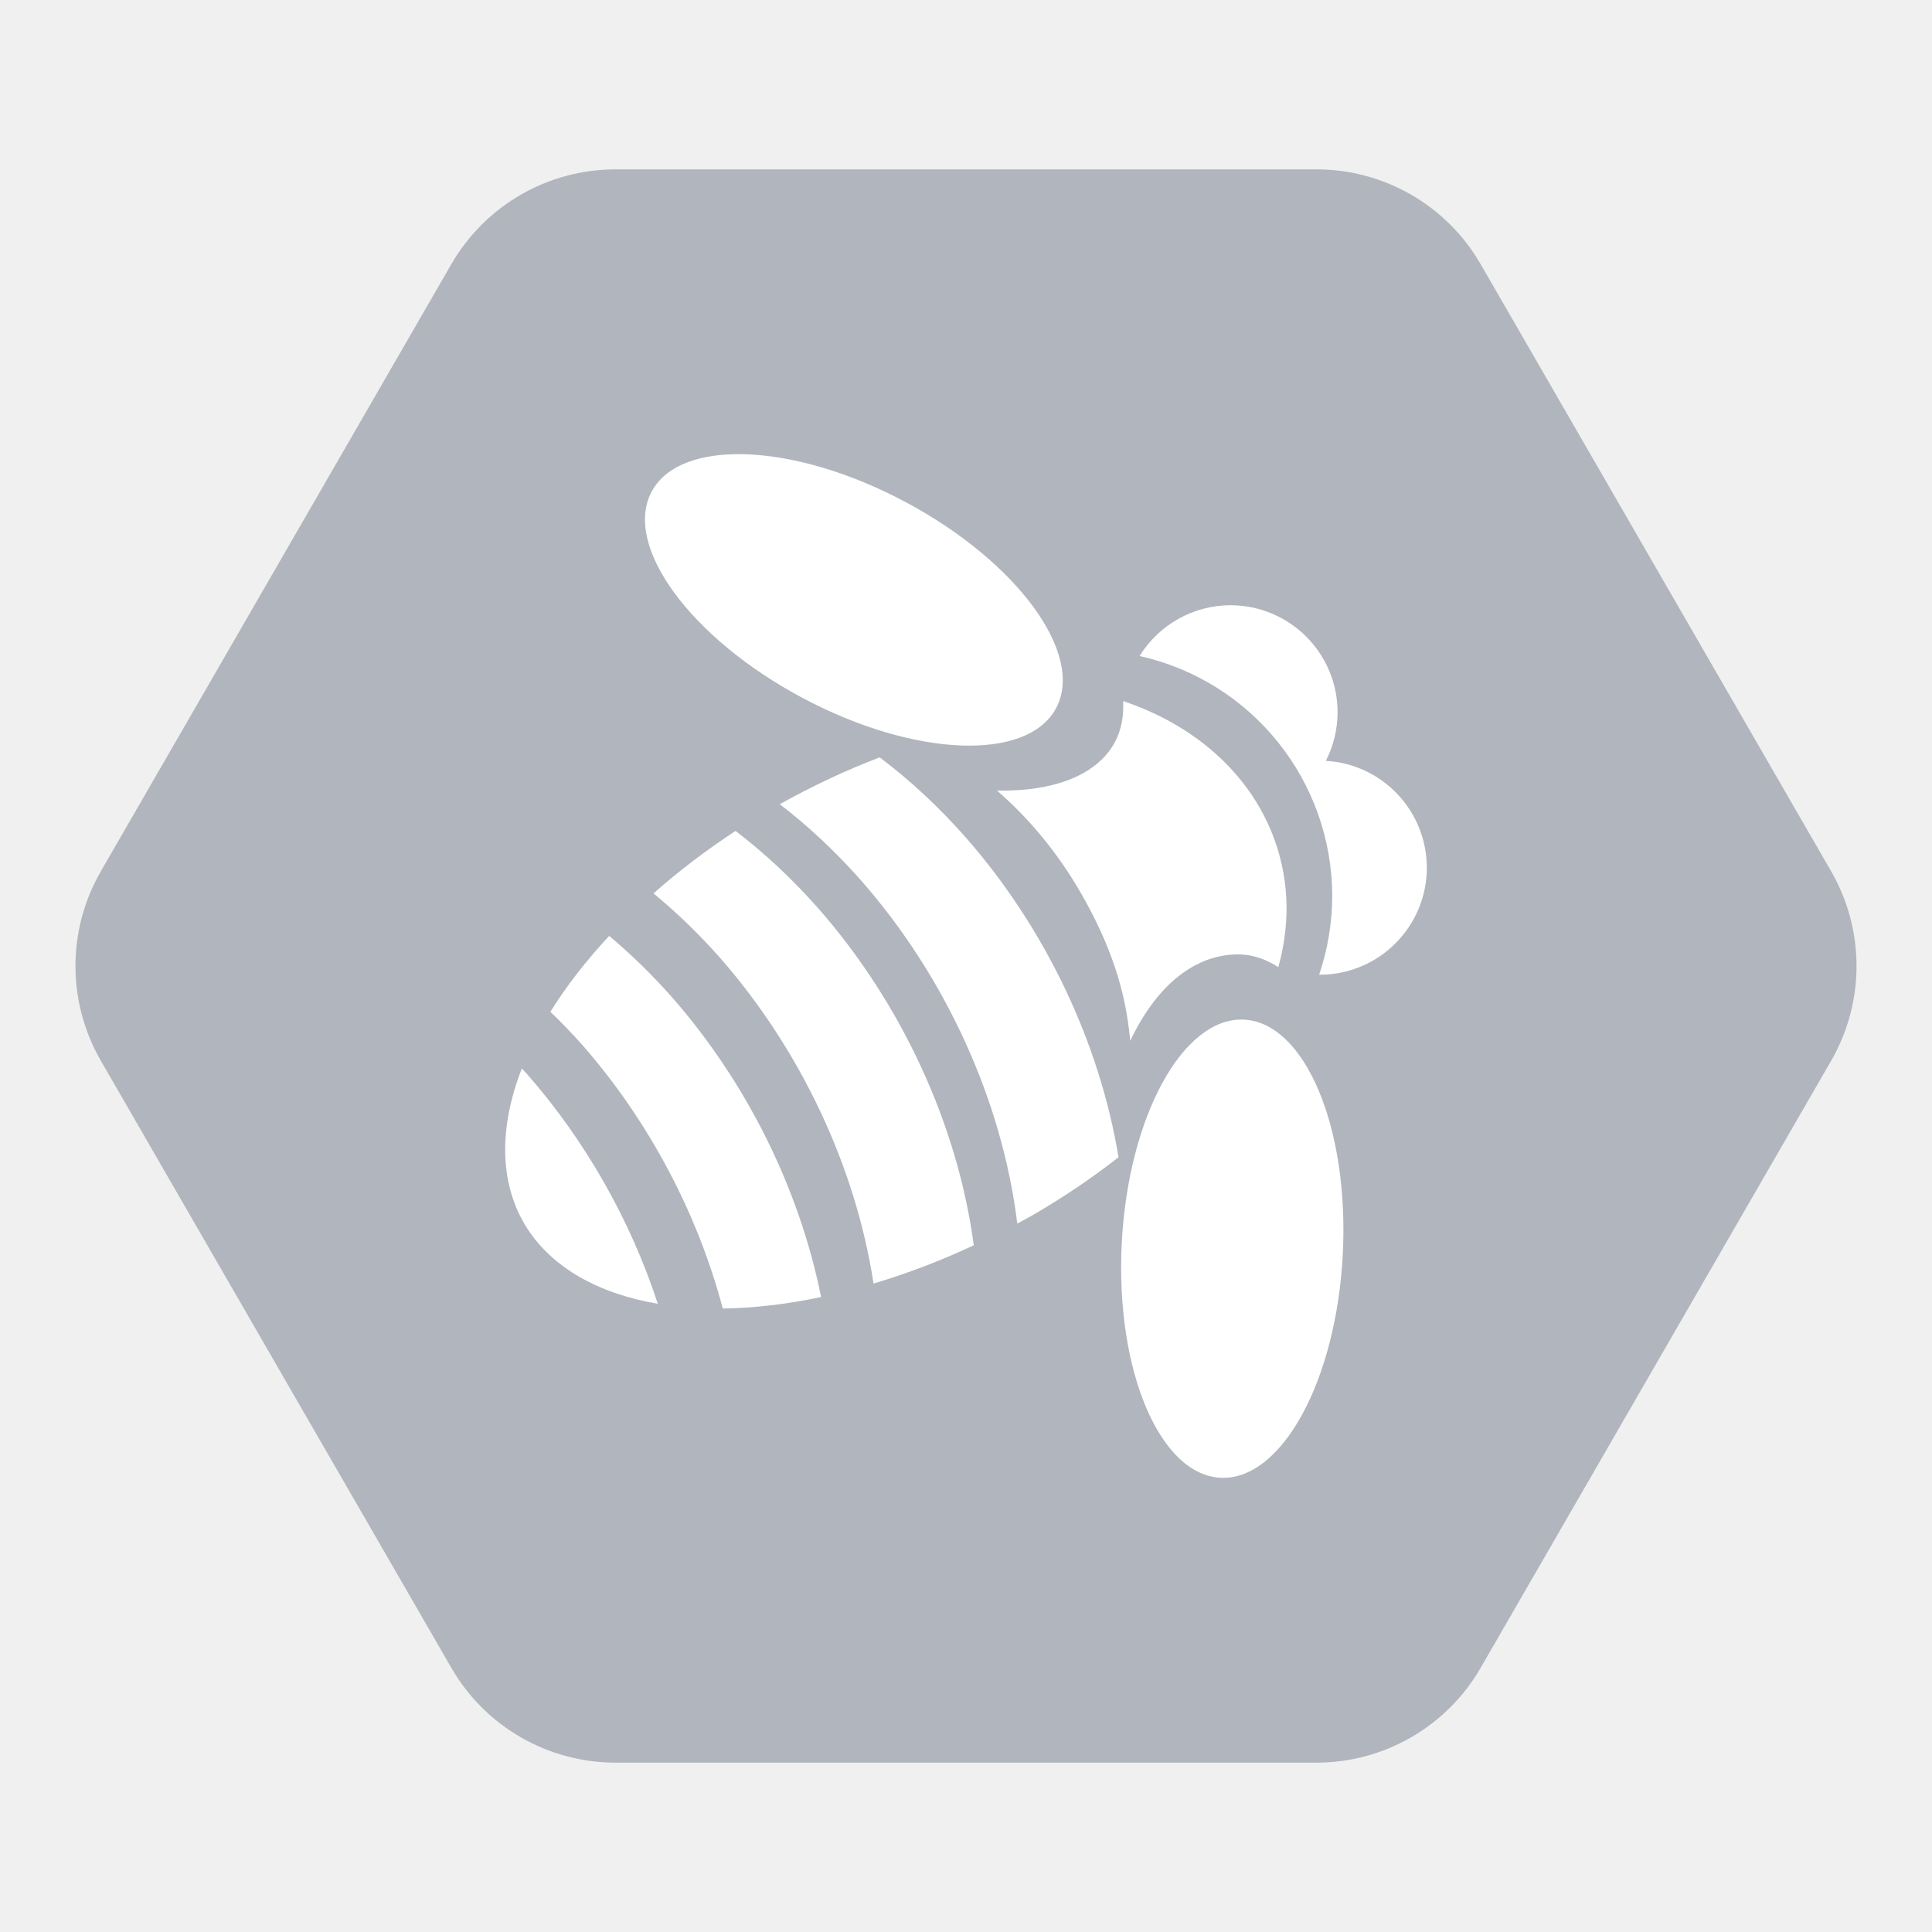
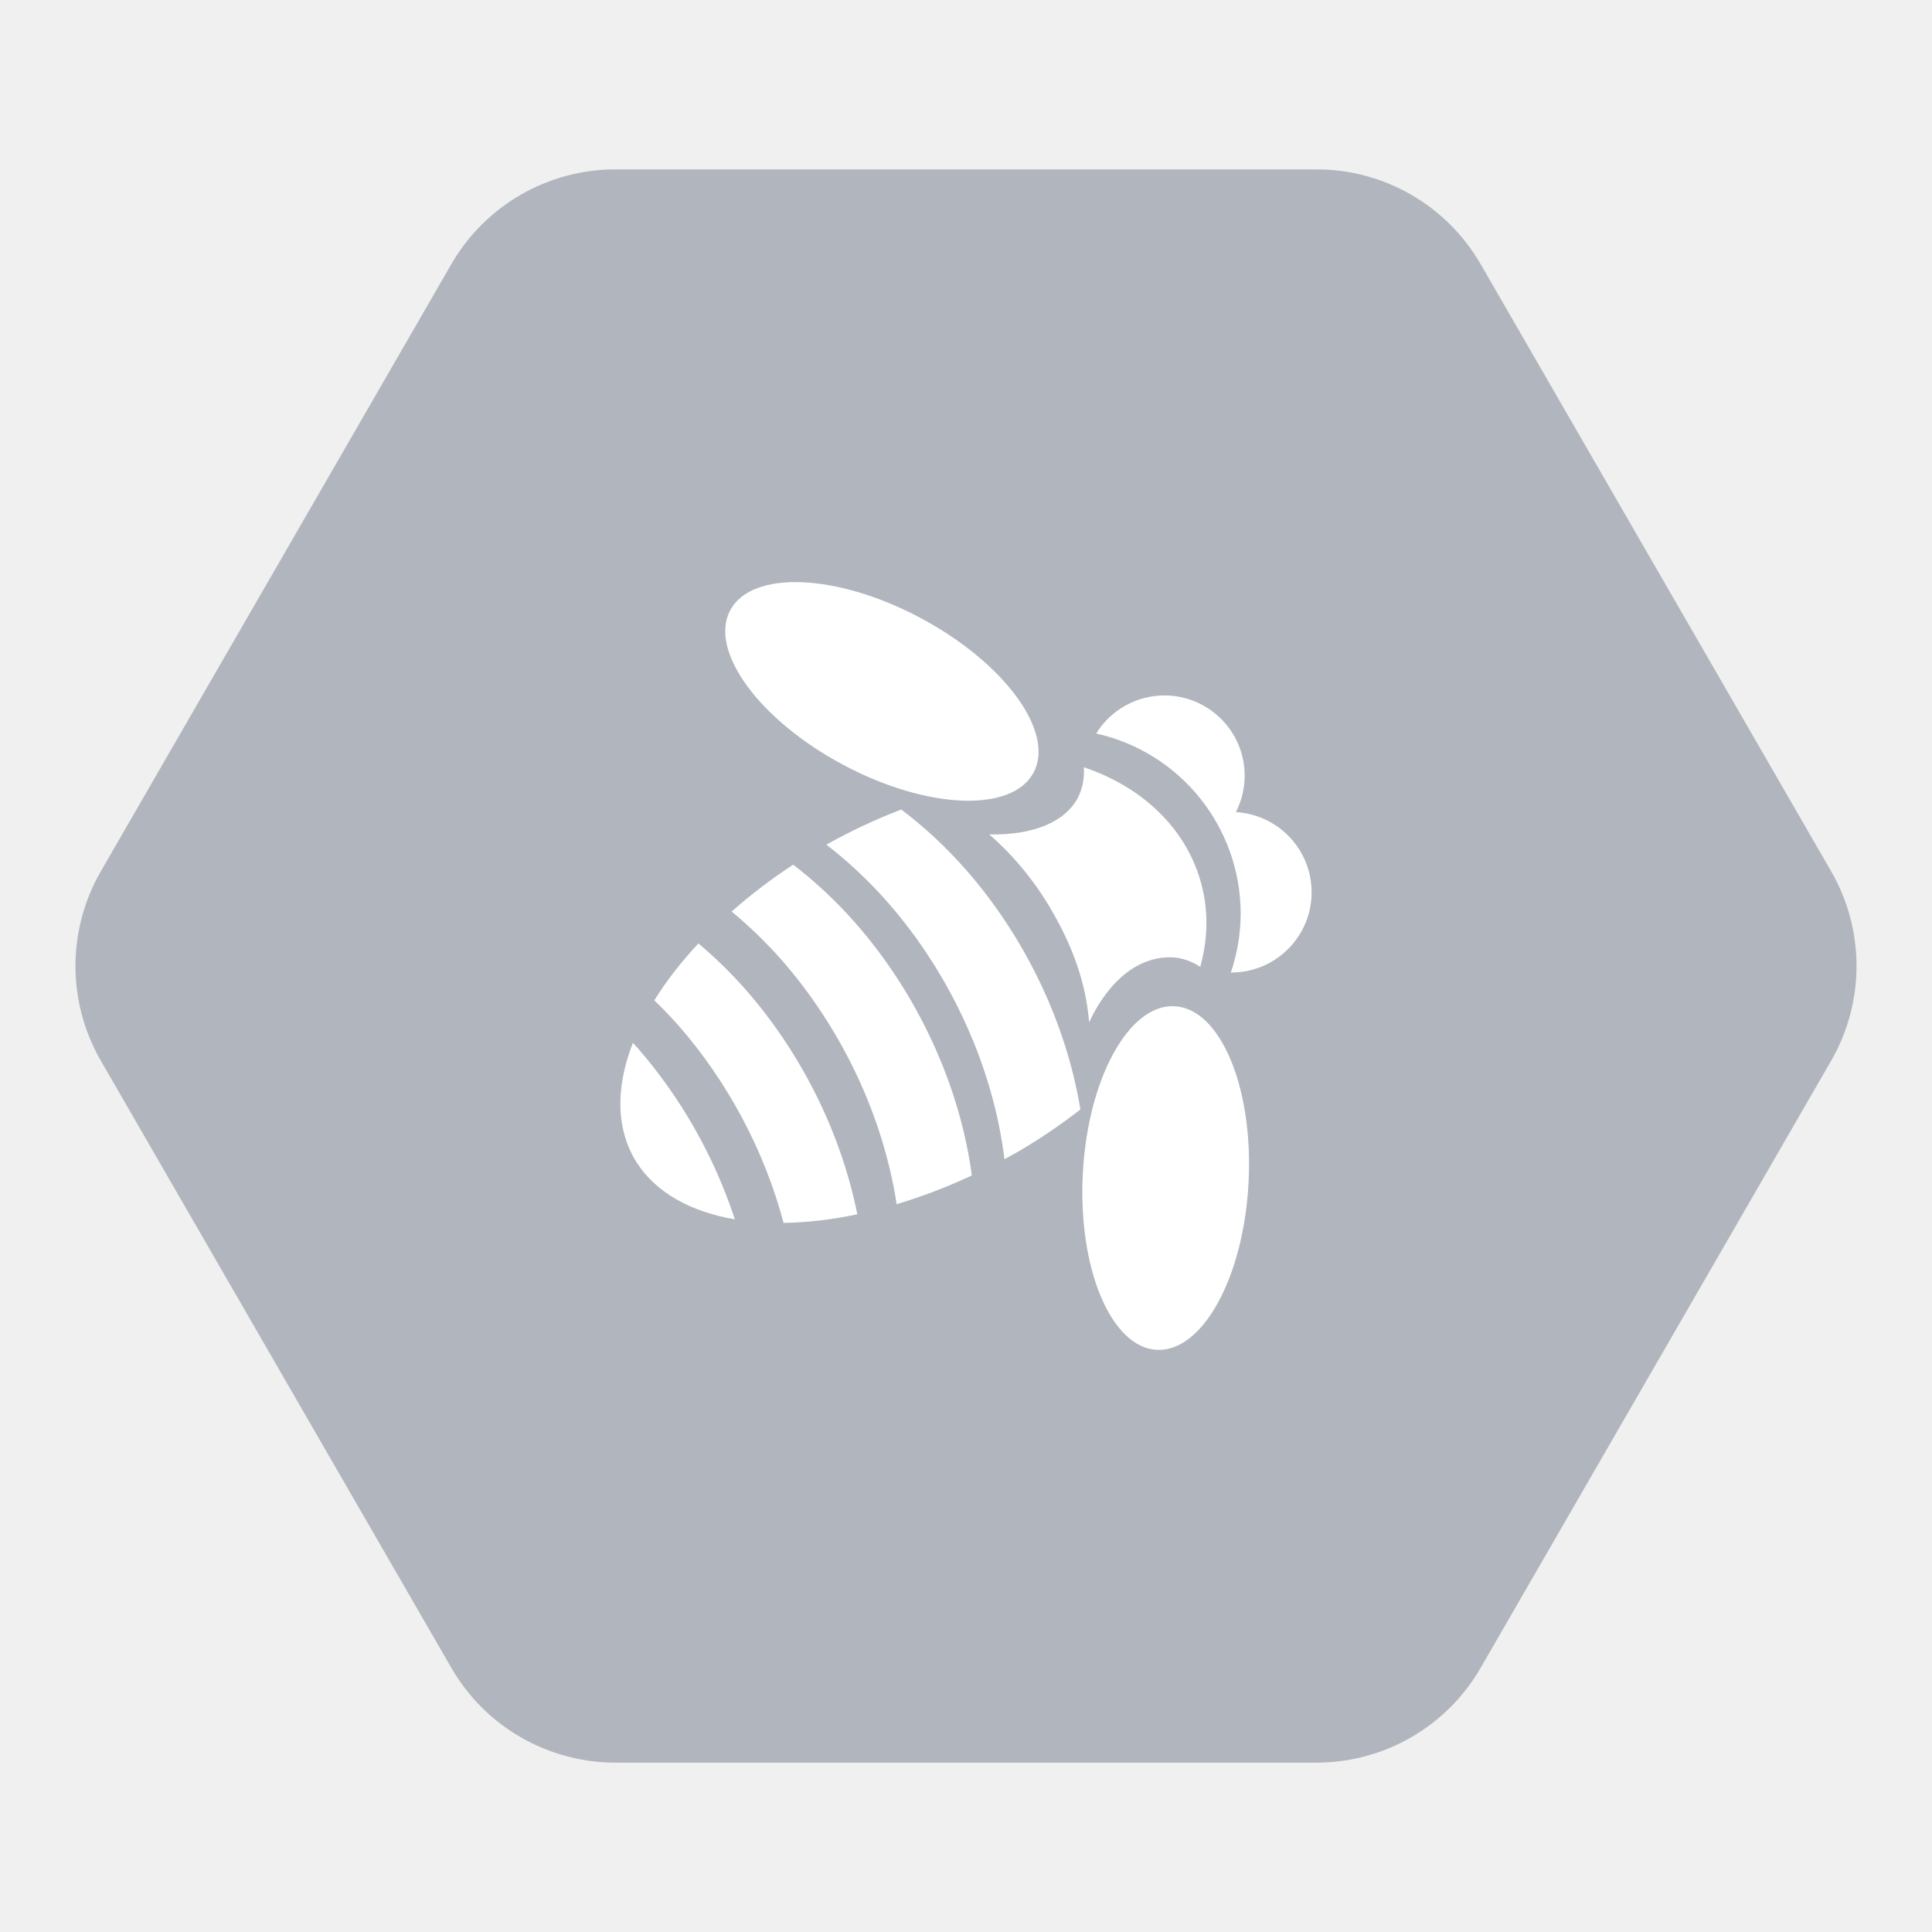
<svg xmlns="http://www.w3.org/2000/svg" id="svg5556" version="1.1" width="192" height="192" viewBox="0 0 192 192">
  <defs id="defs5560" />
  <path id="path4258" d="m 7.505,95.559 c -0.081,3.455 0.789,6.865 2.517,9.858 l 34.835,60.337 c 3.364,5.826 9.58,9.415 16.307,9.415 l 69.671,0 c 6.727,-4.5e-4 12.943,-3.589 16.307,-9.415 l 34.835,-60.337 c 3.363,-5.826 3.363,-13.004 0,-18.83 l -34.835,-60.34 c -3.364,-5.826 -9.58,-9.415 -16.307,-9.415 l -69.671,0 c -6.727,4.54e-4 -12.943,3.589 -16.307,9.415 l -34.835,60.34 c -1.577,2.733 -2.443,5.818 -2.517,8.972 z" style="color:#000000;font-style:normal;font-variant:normal;font-weight:normal;font-stretch:normal;font-size:medium;line-height:normal;font-family:sans-serif;text-indent:0;text-align:start;text-decoration:none;text-decoration-line:none;text-decoration-style:solid;text-decoration-color:#000000;letter-spacing:normal;word-spacing:normal;text-transform:none;direction:ltr;block-progression:tb;writing-mode:lr-tb;baseline-shift:baseline;text-anchor:start;white-space:normal;clip-rule:nonzero;display:inline;overflow:visible;visibility:visible;opacity:1;isolation:auto;mix-blend-mode:normal;color-interpolation:sRGB;color-interpolation-filters:linearRGB;solid-color:#000000;solid-opacity:1;fill:#b1b5bd;fill-opacity:1;fill-rule:nonzero;stroke:none;stroke-width:50;stroke-linecap:butt;stroke-linejoin:round;stroke-miterlimit:4;stroke-dasharray:none;stroke-dashoffset:0;stroke-opacity:1;color-rendering:auto;image-rendering:auto;shape-rendering:auto;text-rendering:auto;enable-background:accumulate" />
-   <g id="g6410" style="fill:#ffffff;fill-opacity:1" transform="matrix(0.93028,0,0,0.93028,9.645601,13.67405)">
+   <g id="g6410" style="fill:#ffffff;fill-opacity:1" transform="matrix(0.69771,0,0,0.69771,31.2342,34.25554)">
    <ellipse transform="matrix(0.9989271,0.04631148,-0.05035481,0.9987314,0,0)" ry="24.504" rx="11.821" cy="112.954" cx="127.095" id="path6112" style="opacity:1;fill:#ffffff;fill-opacity:1;stroke:none;stroke-width:6.3;stroke-linecap:round;stroke-linejoin:round;stroke-miterlimit:4;stroke-dasharray:none;stroke-opacity:0.264" />
    <ellipse transform="matrix(-0.4674414,0.884024,-0.8821246,-0.4710162,0,0)" ry="24.504" rx="11.821" cy="-94.557" cx="5.484" id="path6112-9" style="opacity:1;fill:#ffffff;fill-opacity:1;stroke:none;stroke-width:6.3;stroke-linecap:round;stroke-linejoin:round;stroke-miterlimit:4;stroke-dasharray:none;stroke-opacity:0.264" />
    <path id="path6129-4" d="m 121.08,49.957 a 11.441,11.441 0 0 0 -9.711,5.422 26.314,26.314 0 0 1 20.58,25.66 26.314,26.314 0 0 1 -1.398,8.385 11.441,11.441 0 0 0 0.064,0.004 11.441,11.441 0 0 0 11.439,-11.441 11.441,11.441 0 0 0 -10.787,-11.406 11.441,11.441 0 0 0 1.254,-5.182 11.441,11.441 0 0 0 -11.441,-11.441 z" style="opacity:1;fill:#ffffff;fill-opacity:1;stroke:none;stroke-width:6.3;stroke-linecap:round;stroke-linejoin:round;stroke-miterlimit:4;stroke-dasharray:none;stroke-opacity:0.264" />
    <path id="path6254" d="m 45.377,99.445 a 25.766,46.277 61.274 0 0 0.607,17.135 25.766,46.277 61.274 0 0 13.918,8 50.717,35.893 61.362 0 0 -13.898,-24.457 50.717,35.893 61.362 0 0 -0.627,-0.678 z" style="opacity:1;fill:#ffffff;fill-opacity:1;stroke:none;stroke-width:6.3;stroke-linecap:round;stroke-linejoin:round;stroke-miterlimit:4;stroke-dasharray:none;stroke-opacity:0.264" />
    <path id="path6110" d="m 67.982,74.193 a 25.766,46.277 61.274 0 0 -13.25,11.066 25.766,46.277 61.274 0 1 13.25,-11.066 z M 54.711,85.283 a 25.766,46.277 61.274 0 0 -6.281,8.105 50.717,35.893 61.362 0 1 3.422,3.557 50.717,35.893 61.362 0 1 14.992,28.143 25.766,46.277 61.274 0 0 10.502,-1.227 50.717,35.893 61.362 0 0 -15.906,-32.004 50.717,35.893 61.362 0 0 -6.729,-6.574 z m 22.635,38.578 a 25.766,46.277 61.274 0 0 3.992,-0.959 25.766,46.277 61.274 0 1 -3.992,0.959 z m 22.756,-8.836 a 25.766,46.277 61.274 0 1 -0.49,0.275 25.766,46.277 61.274 0 0 0.49,-0.275 z m -2.879,1.559 a 25.766,46.277 61.274 0 1 -2.465,1.254 25.766,46.277 61.274 0 0 2.465,-1.254 z m -3.922,1.936 a 25.766,46.277 61.274 0 1 -2.846,1.254 25.766,46.277 61.274 0 0 2.846,-1.254 z m -4.002,1.715 a 25.766,46.277 61.274 0 1 -3.23,1.207 25.766,46.277 61.274 0 0 3.23,-1.207 z m -3.992,1.463 a 25.766,46.277 61.274 0 1 -3.646,1.119 25.766,46.277 61.274 0 0 3.646,-1.119 z" style="opacity:1;fill:#ffffff;fill-opacity:1;stroke:none;stroke-width:6.3;stroke-linecap:round;stroke-linejoin:round;stroke-miterlimit:4;stroke-dasharray:none;stroke-opacity:0.264" />
    <path id="path6226" d="m 109.611,60.193 c 0.092,1.623 -0.202,3.096 -0.873,4.377 -1.85,3.446 -6.357,5.302 -12.602,5.188 3.487,3.009 6.555,6.756 8.969,10.953 3.03,5.297 4.769,10.162 5.262,15.785 3.152,-6.636 7.574,-9.405 11.883,-9.23 1.352,0.073 2.679,0.529 3.941,1.355 0.596,-2.154 0.891,-4.326 0.881,-6.473 -0.124,-9.97 -6.82,-18.389 -17.461,-21.955 z" style="opacity:1;fill:#ffffff;fill-opacity:1;stroke:none;stroke-width:6.3;stroke-linecap:round;stroke-linejoin:round;stroke-miterlimit:4;stroke-dasharray:none;stroke-opacity:0.264" />
    <path id="path6373" d="m 68.207,74.064 a 25.766,46.277 61.274 0 0 -8.766,6.674 50.717,35.893 61.362 0 1 7.102,6.875 50.717,35.893 61.362 0 1 16.406,34.807 25.766,46.277 61.274 0 0 10.707,-4.088 50.717,35.893 61.362 0 0 0,-0.002 50.717,35.893 61.362 0 0 -16.596,-35.975 50.717,35.893 61.362 0 0 -8.854,-8.291 z m 31.895,40.961 a 25.766,46.277 61.274 0 1 -0.961,0.527 25.766,46.277 61.274 0 0 0.961,-0.527 z m -2.93,1.574 a 25.766,46.277 61.274 0 1 -3.482,1.715 25.766,46.277 61.274 0 0 3.482,-1.715 z" style="opacity:1;fill:#ffffff;fill-opacity:1;stroke:none;stroke-width:6.3;stroke-linecap:round;stroke-linejoin:round;stroke-miterlimit:4;stroke-dasharray:none;stroke-opacity:0.264" />
    <path id="path6381" d="m 83.604,66.207 a 25.766,46.277 61.274 0 0 -10.672,5.004 50.717,35.893 61.362 0 1 8.713,8.178 50.717,35.893 61.362 0 1 16.658,36.625 25.766,46.277 61.274 0 0 1.799,-0.988 25.766,46.277 61.274 0 0 9.018,-6.098 50.717,35.893 61.362 0 0 -16.283,-34.123 50.717,35.893 61.362 0 0 -9.232,-8.598 z" style="opacity:1;fill:#ffffff;fill-opacity:1;stroke:none;stroke-width:6.3;stroke-linecap:round;stroke-linejoin:round;stroke-miterlimit:4;stroke-dasharray:none;stroke-opacity:0.264" />
  </g>
</svg>
